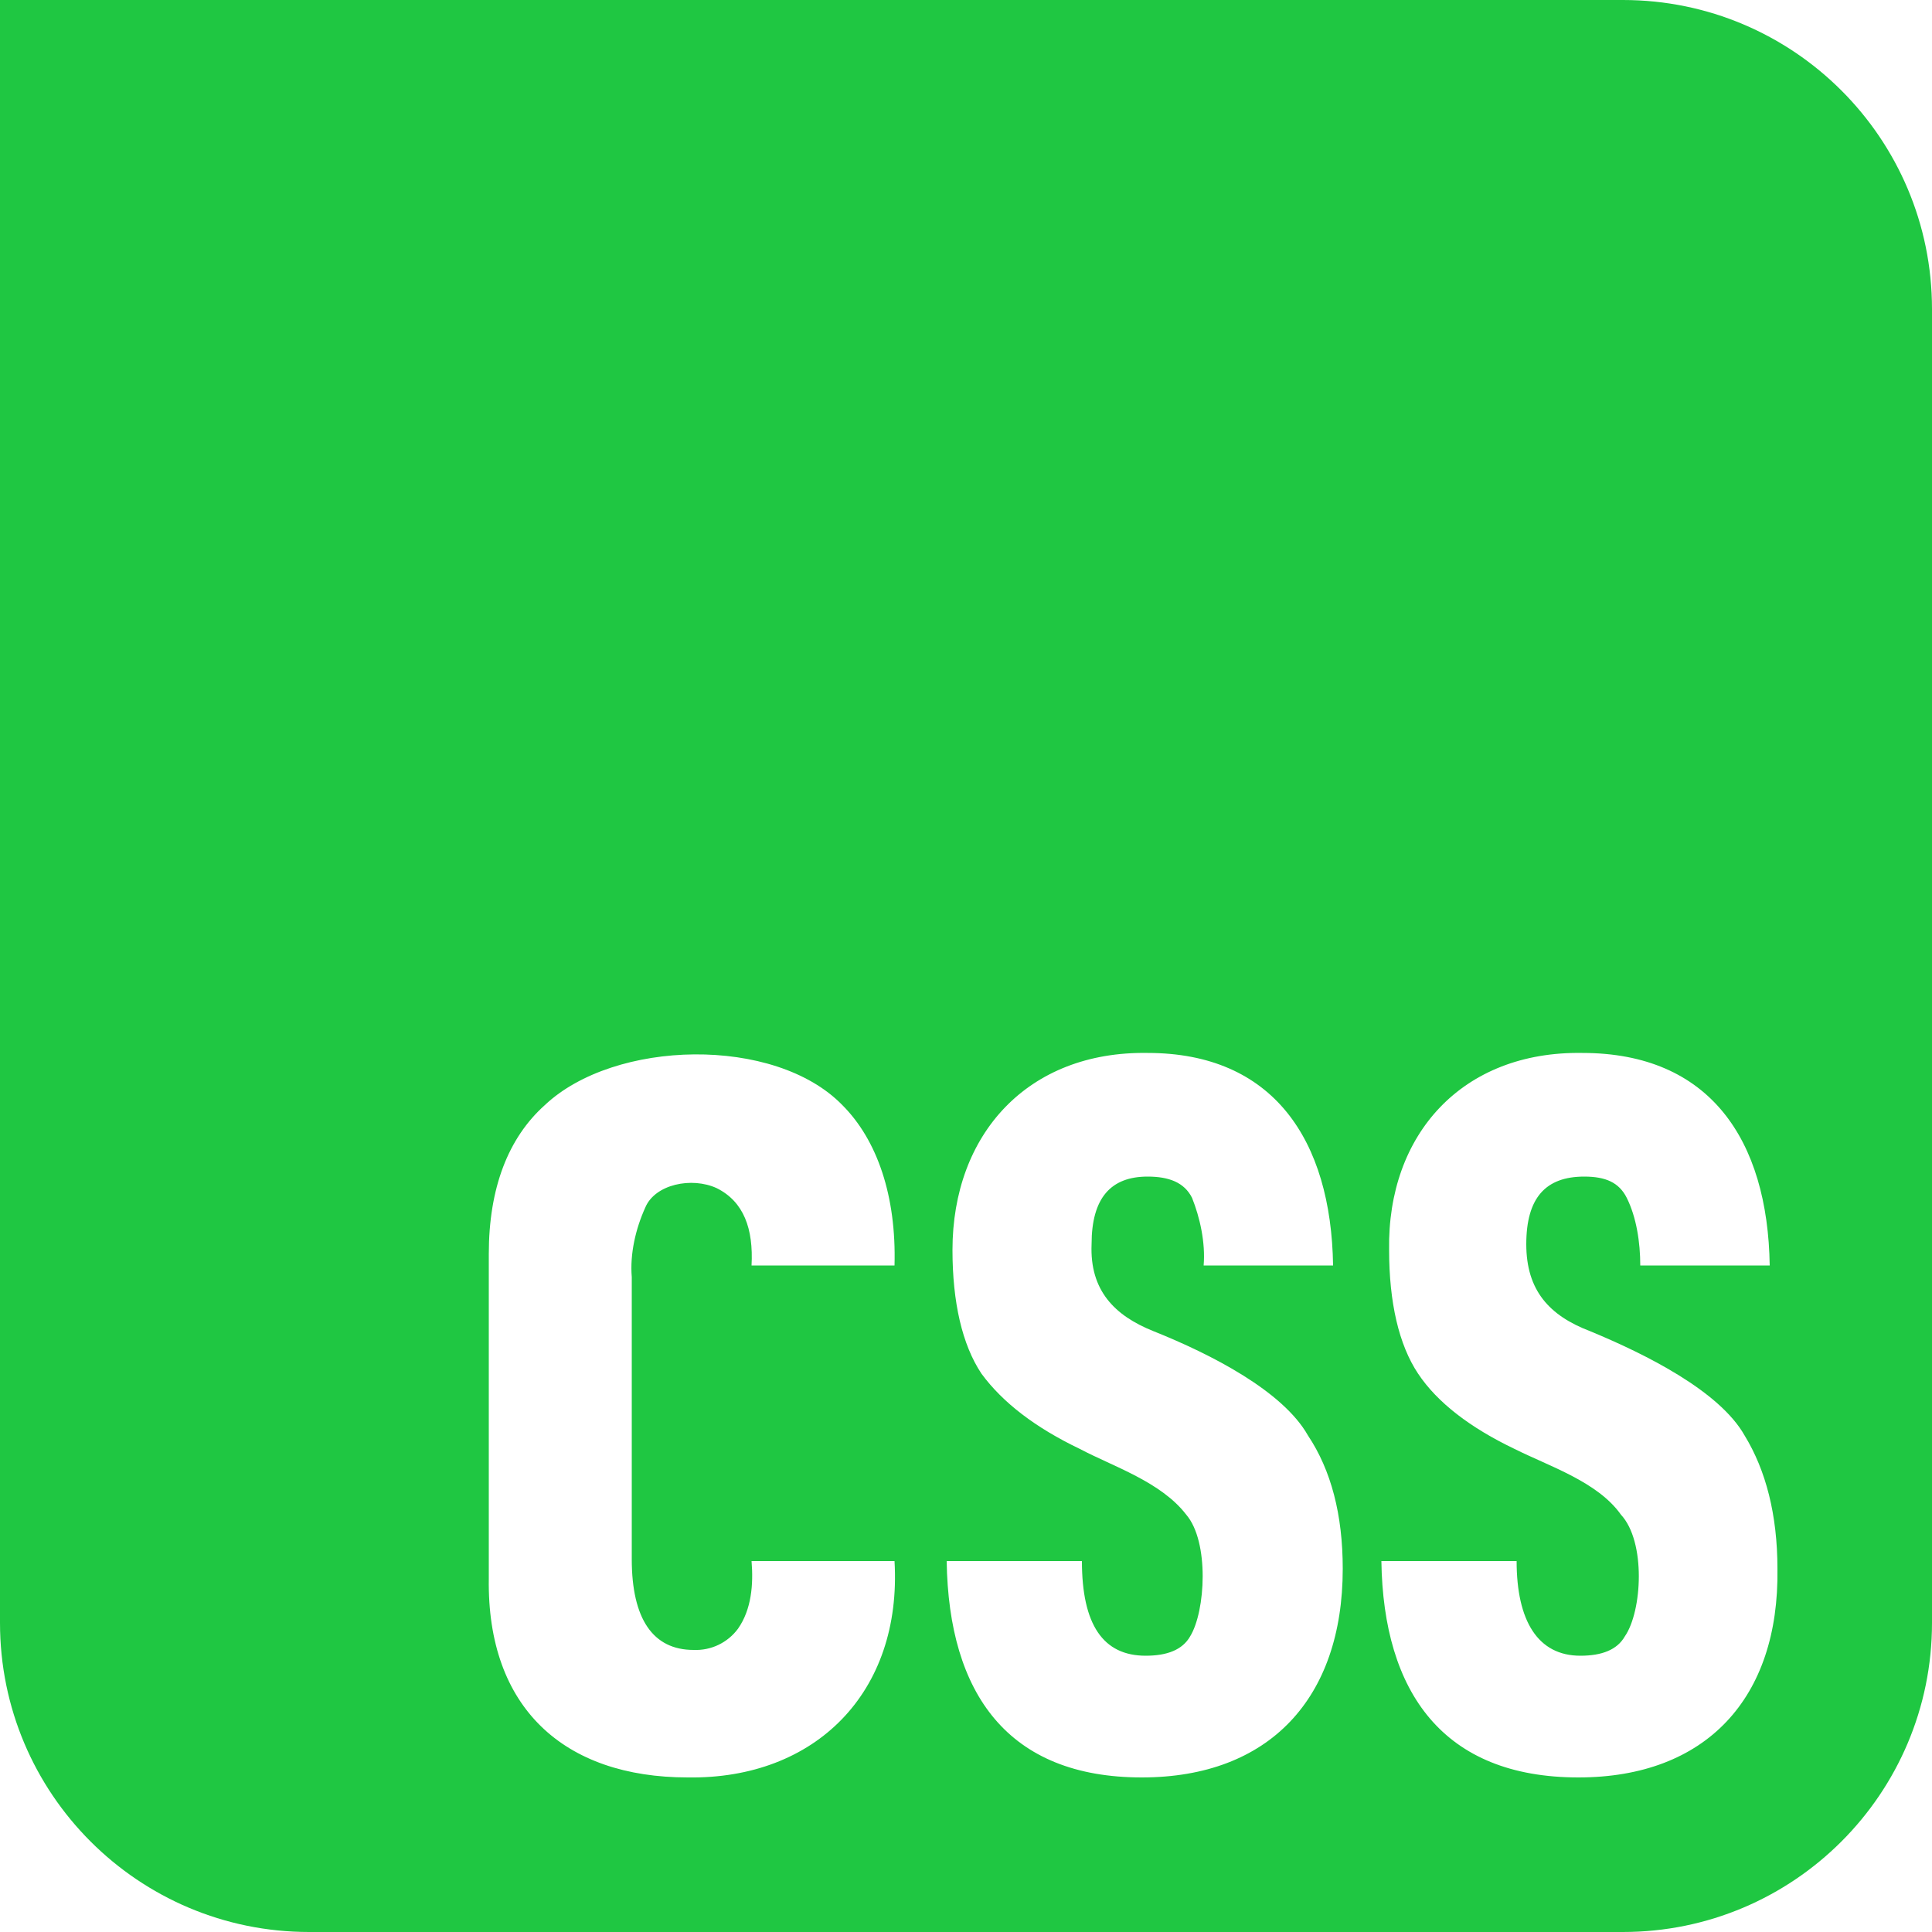
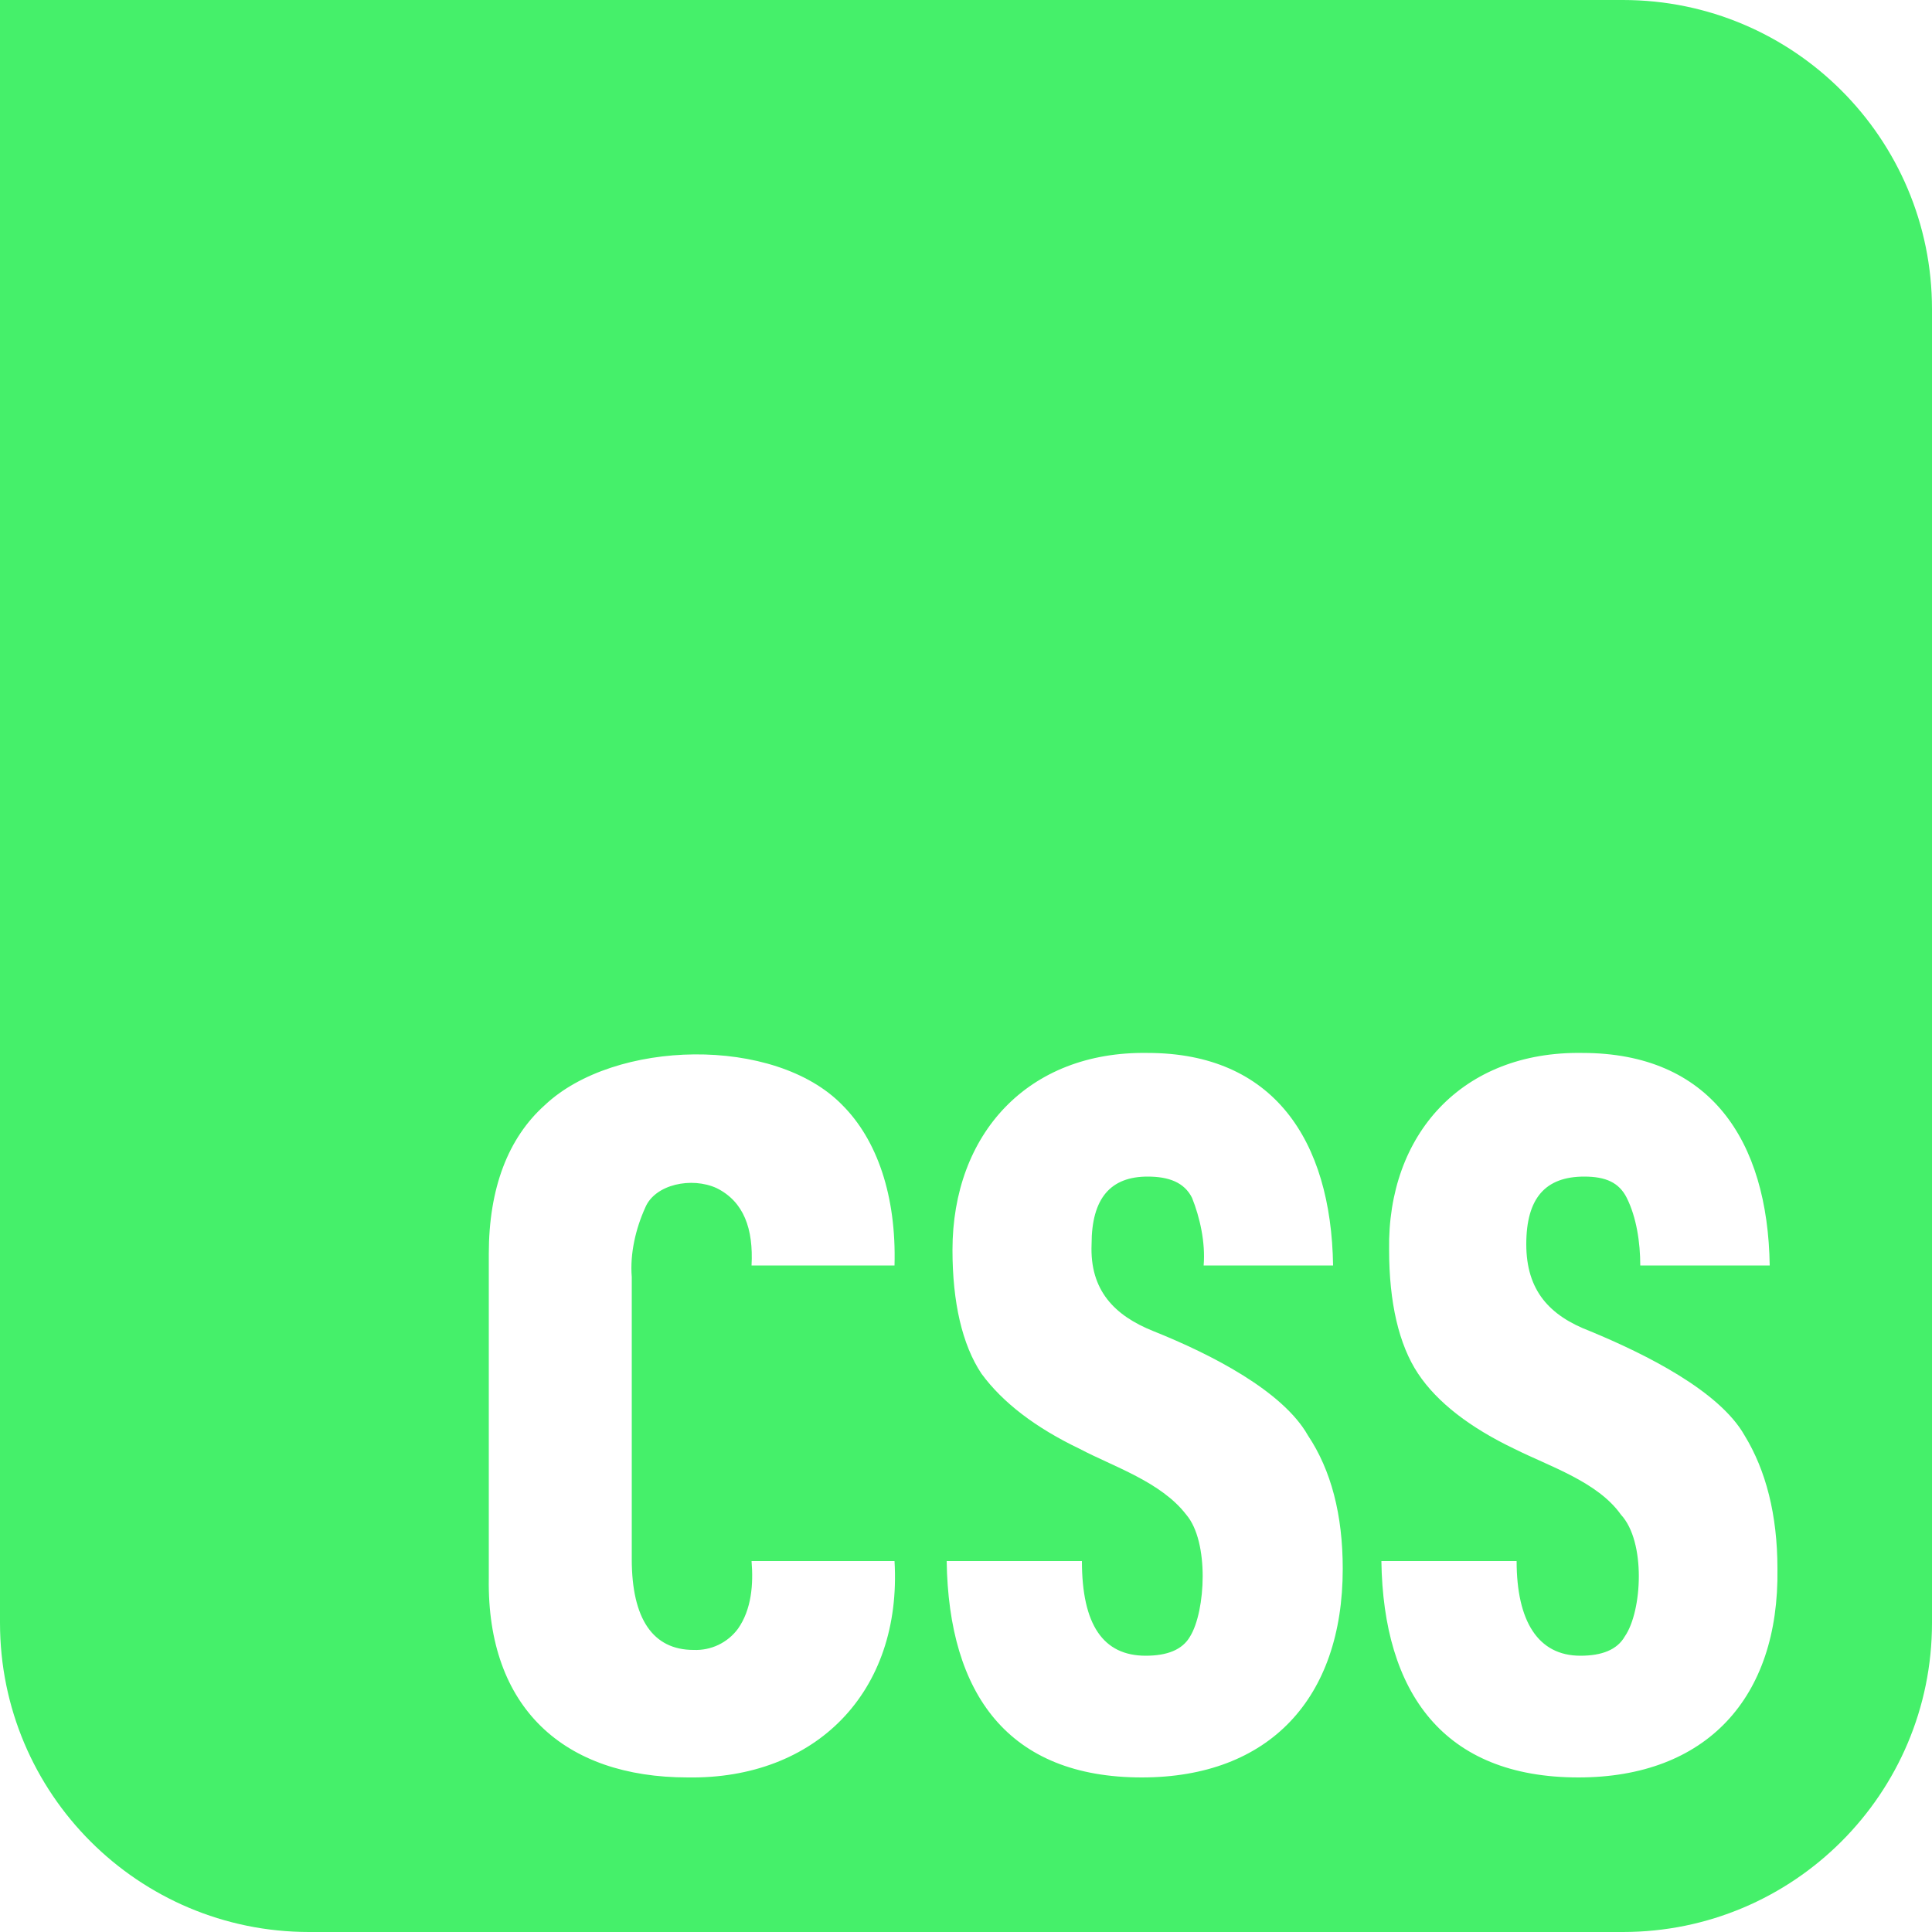
- <svg xmlns="http://www.w3.org/2000/svg" fill="#1FC742" role="img" viewBox="0 0 24 24">
+ <svg xmlns="http://www.w3.org/2000/svg" fill="#45F06A" role="img" viewBox="0 0 24 24">
  <path d="M0 0v20.16A3.84 3.84 0 0 0 3.84 24h16.32A3.84 3.84 0 0 0 24 20.16V3.84A3.84 3.84 0 0 0 20.16 0Zm14.256 13.08c1.56 0 2.28 1.08 2.304 2.64h-1.608c.024-.288-.048-.6-.144-.84-.096-.192-.288-.264-.552-.264-.456 0-.696.264-.696.84-.024.576.288.888.768 1.08.72.288 1.608.744 1.92 1.296q.432.648.432 1.656c0 1.608-.912 2.592-2.496 2.592-1.656 0-2.4-1.032-2.424-2.688h1.68c0 .792.264 1.176.792 1.176.264 0 .456-.072.552-.24.192-.312.24-1.176-.048-1.512-.312-.408-.912-.6-1.32-.816q-.828-.396-1.224-.936c-.24-.36-.36-.888-.36-1.536 0-1.44.936-2.472 2.424-2.448m5.4 0c1.584 0 2.304 1.08 2.328 2.64h-1.608c0-.288-.048-.6-.168-.84-.096-.192-.264-.264-.528-.264-.48 0-.72.264-.72.84s.288.888.792 1.08c.696.288 1.608.744 1.92 1.296.264.432.408.984.408 1.656.024 1.608-.888 2.592-2.472 2.592-1.68 0-2.424-1.056-2.448-2.688h1.68c0 .744.264 1.176.792 1.176.264 0 .456-.072.552-.24.216-.312.264-1.176-.048-1.512-.288-.408-.888-.6-1.32-.816-.552-.264-.96-.576-1.2-.936s-.36-.888-.36-1.536c-.024-1.44.912-2.472 2.4-2.448m-11.031.018c.711-.006 1.419.198 1.839.63.432.432.672 1.128.648 1.992H9.336c.024-.456-.096-.792-.432-.96-.312-.144-.768-.048-.888.24-.12.264-.192.576-.168.864v3.504c0 .744.264 1.128.768 1.128a.65.65 0 0 0 .552-.264c.168-.24.192-.552.168-.84h1.776c.096 1.632-.984 2.712-2.568 2.688-1.536 0-2.496-.864-2.472-2.472v-4.032c0-.816.24-1.44.696-1.848.432-.408 1.146-.624 1.857-.63" />
</svg>
